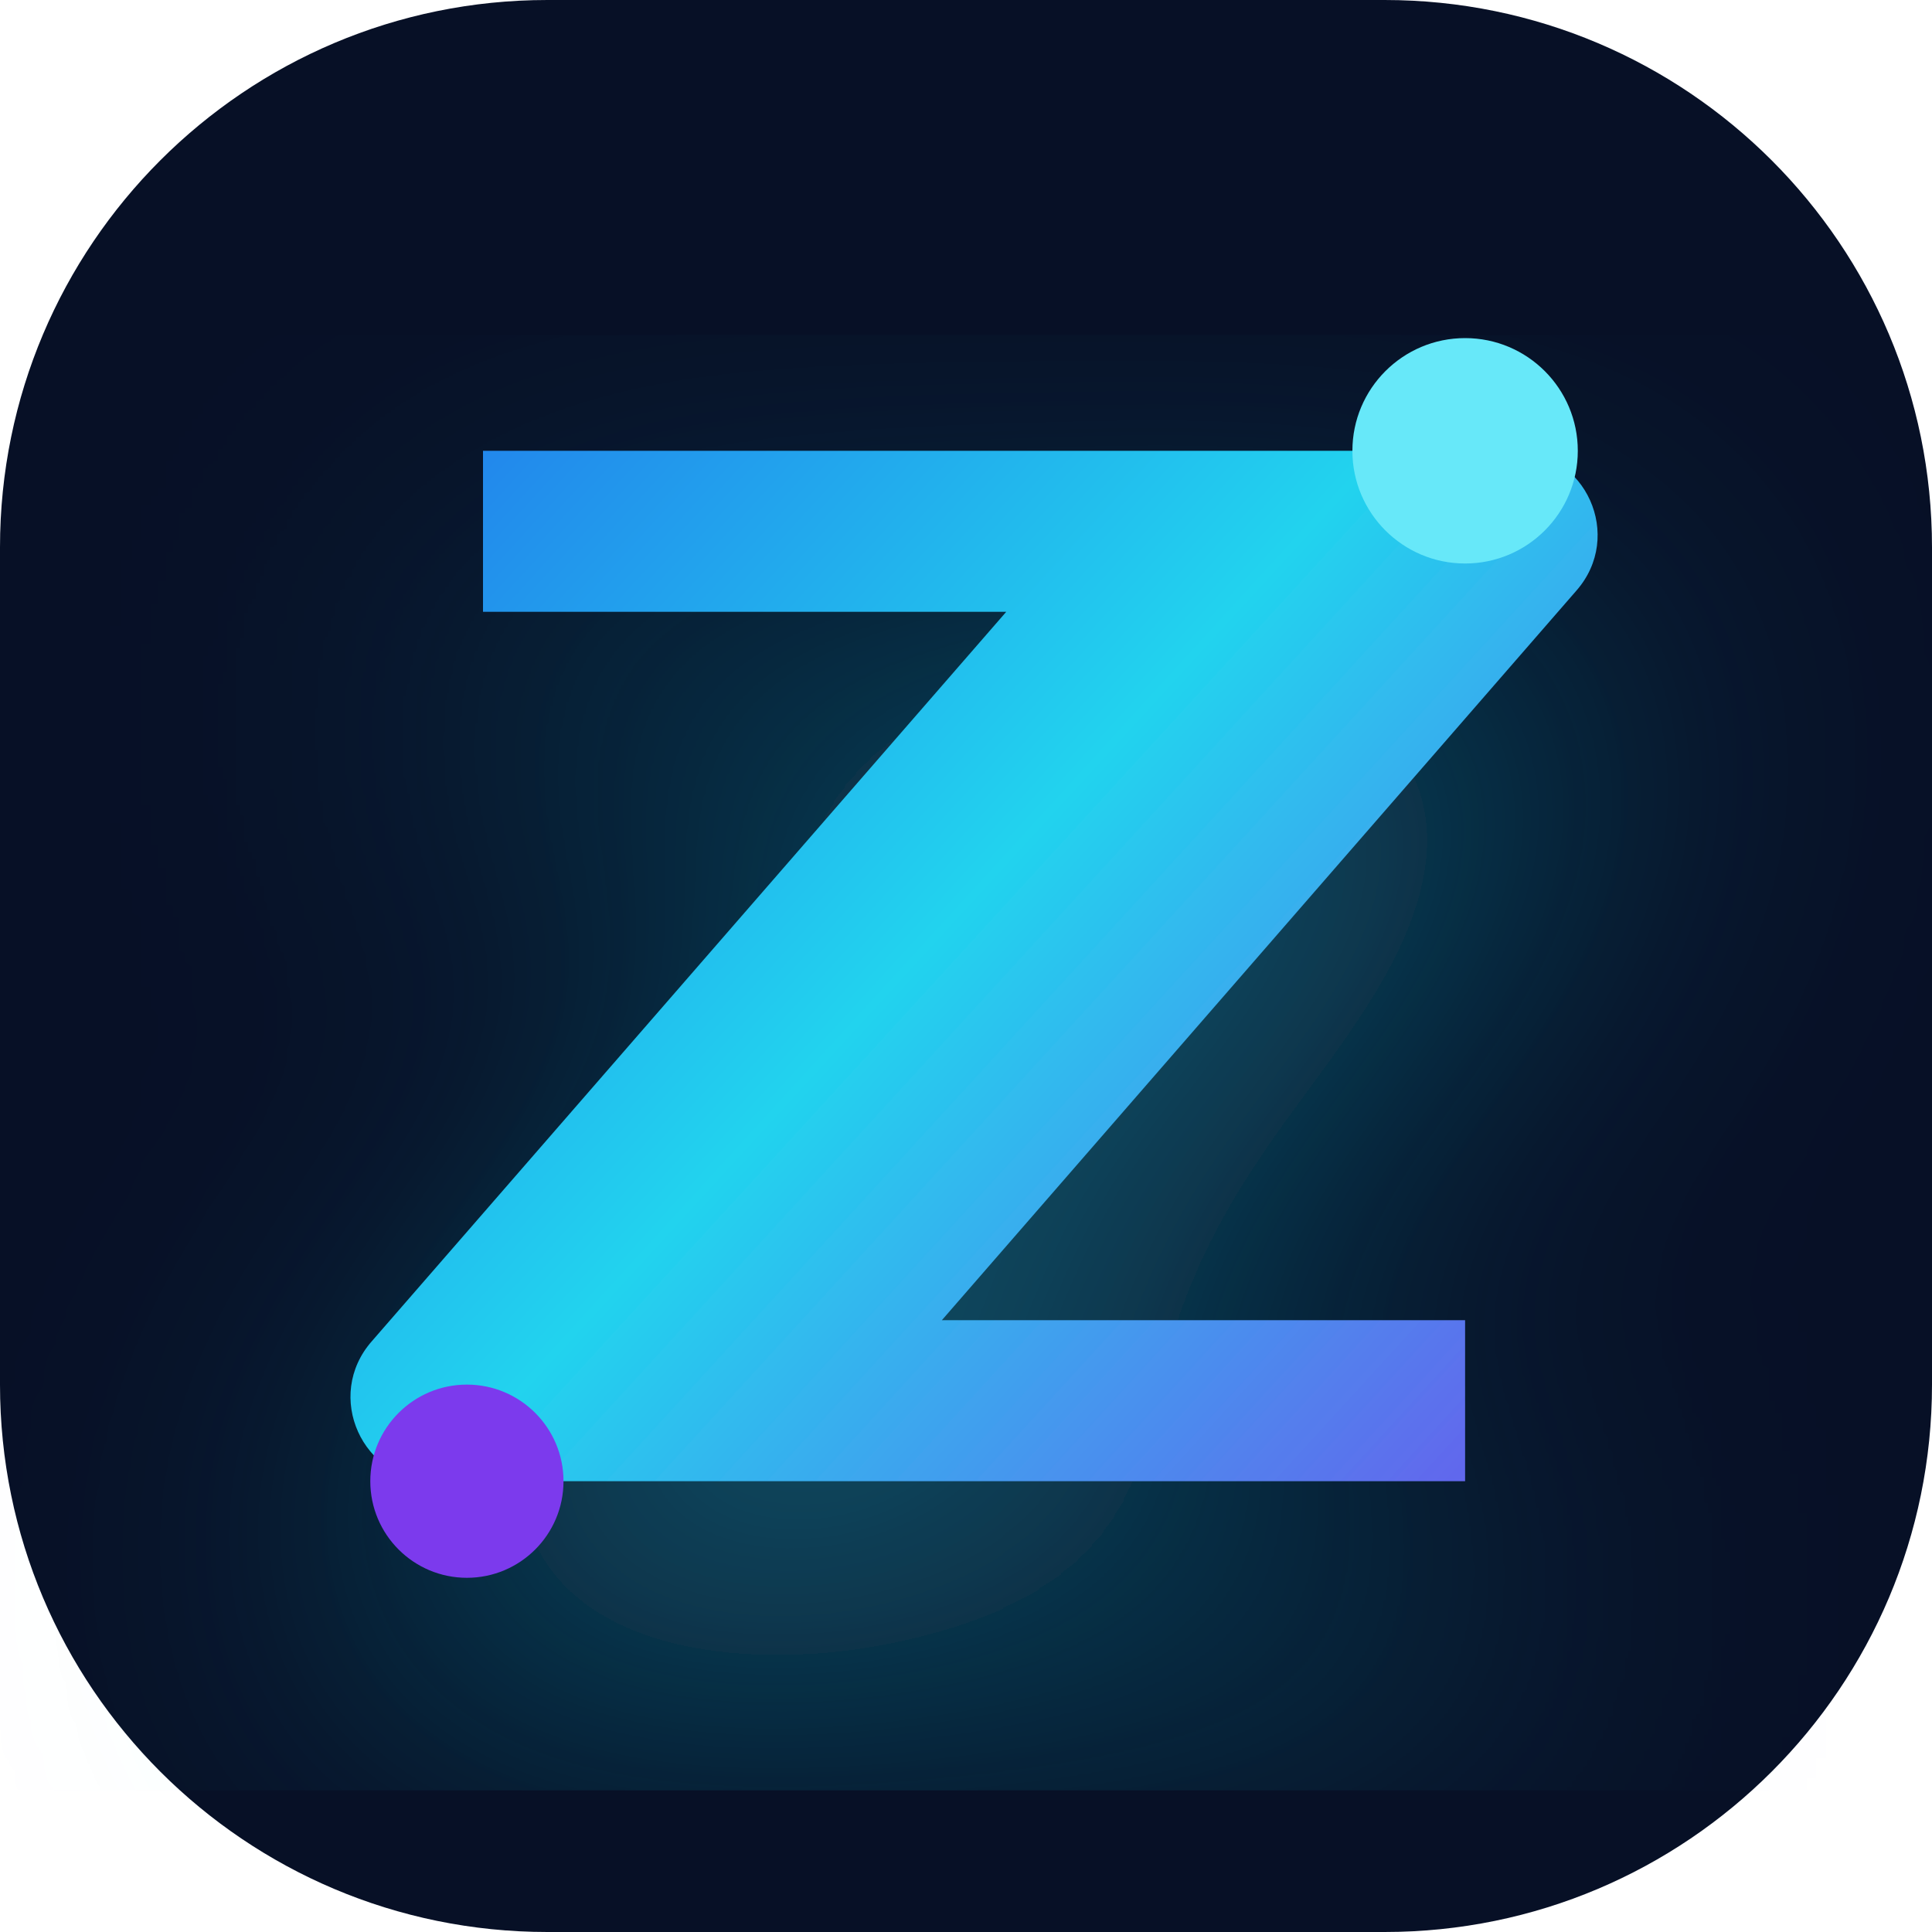
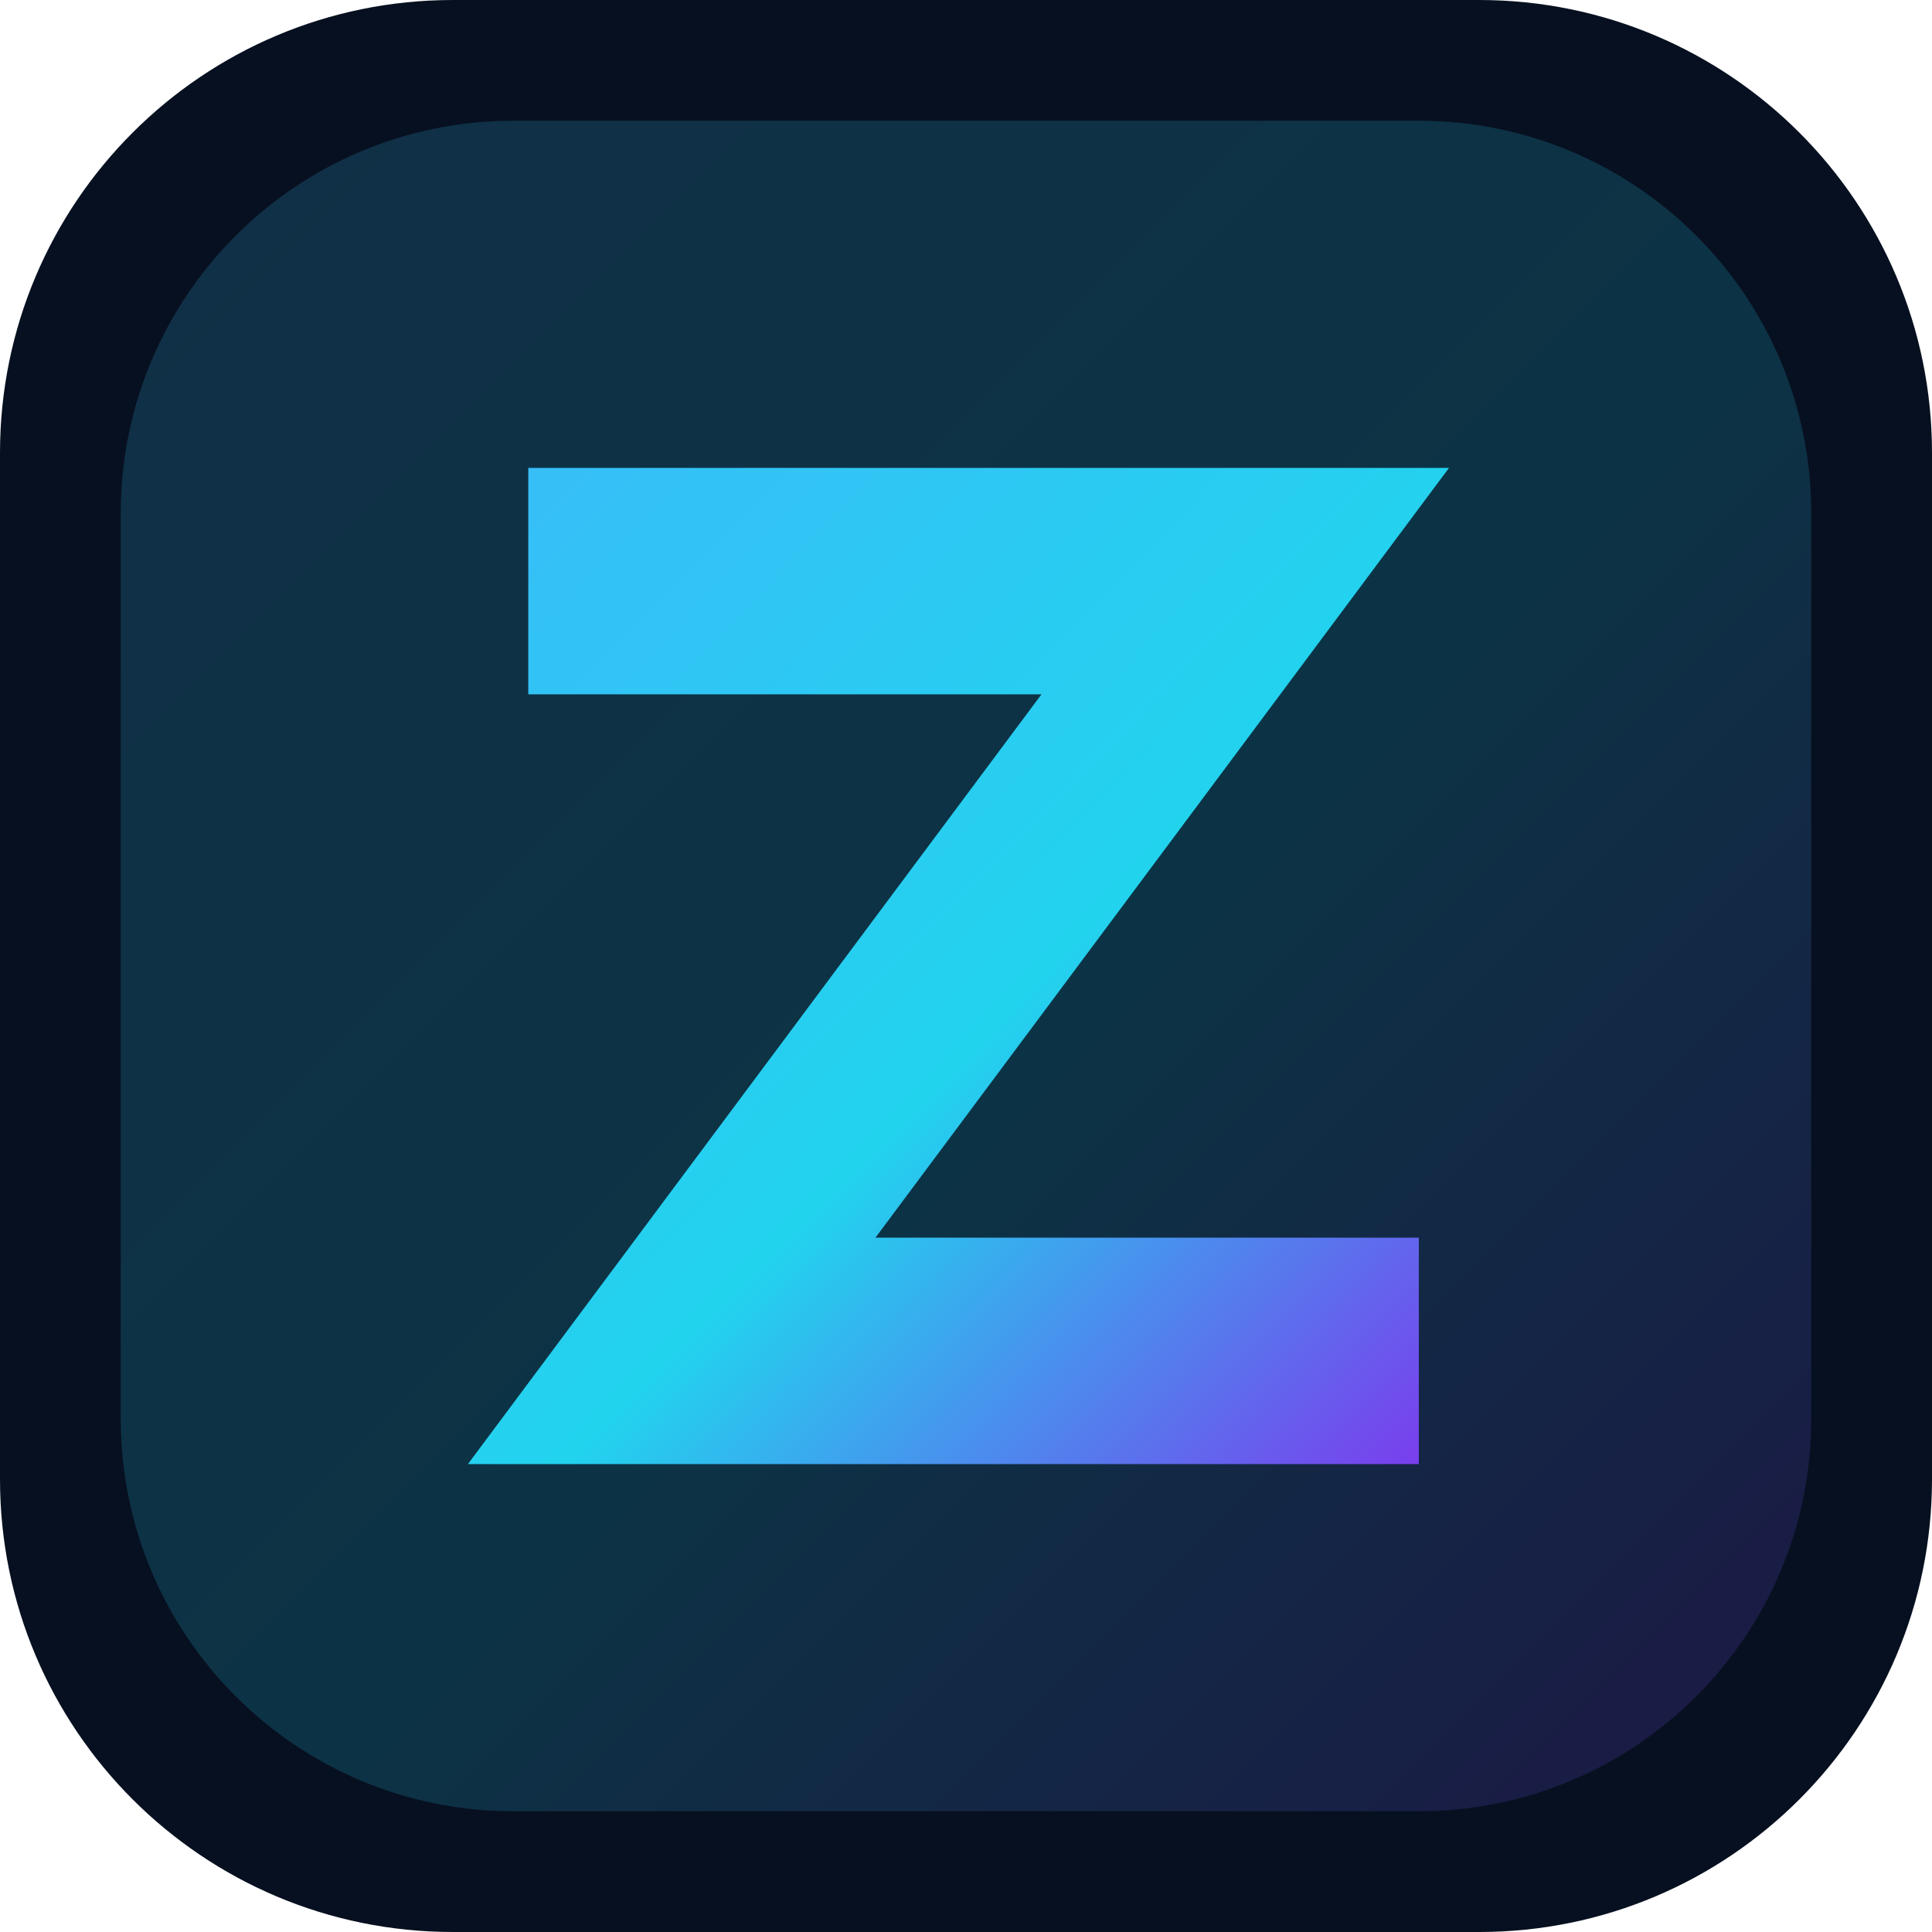
- <svg xmlns="http://www.w3.org/2000/svg" viewBox="0 0 120 120" role="img" aria-label="Zynovix AI logo">
+ <svg xmlns="http://www.w3.org/2000/svg" viewBox="0 0 128 128">
  <defs>
-     <linearGradient id="g" x1="12" y1="18" x2="106" y2="104" gradientUnits="userSpaceOnUse">
-       <stop stop-color="#2563eb" />
-       <stop offset=".48" stop-color="#22d3ee" />
+     <linearGradient id="g" x1="0" y1="0" x2="1" y2="1">
+       <stop offset="0" stop-color="#38bdf8" />
+       <stop offset=".55" stop-color="#22d3ee" />
      <stop offset="1" stop-color="#7c3aed" />
    </linearGradient>
-     <filter id="s" x="-30%" y="-30%" width="160%" height="160%">
-       <feDropShadow dx="0" dy="12" stdDeviation="12" flood-color="#22d3ee" flood-opacity=".35" />
-     </filter>
  </defs>
-   <rect width="120" height="120" rx="34" fill="#071026" />
-   <path filter="url(#s)" d="M30 28h64c4.5 0 6.9 5.3 3.9 8.7L58.5 82H91v10H27c-4.5 0-6.9-5.3-3.9-8.7L62.5 38H30V28Z" fill="url(#g)" />
-   <circle cx="91" cy="28" r="7" fill="#67e8f9" />
-   <circle cx="29" cy="92" r="6" fill="#7c3aed" />
+   <rect width="128" height="128" rx="30" fill="#071020" />
+   <rect x="8" y="8" width="112" height="112" rx="26" fill="url(#g)" opacity=".18" />
+   <path d="M35 31h61L58 82h36v15H31l38-51H35z" fill="url(#g)" />
</svg>
